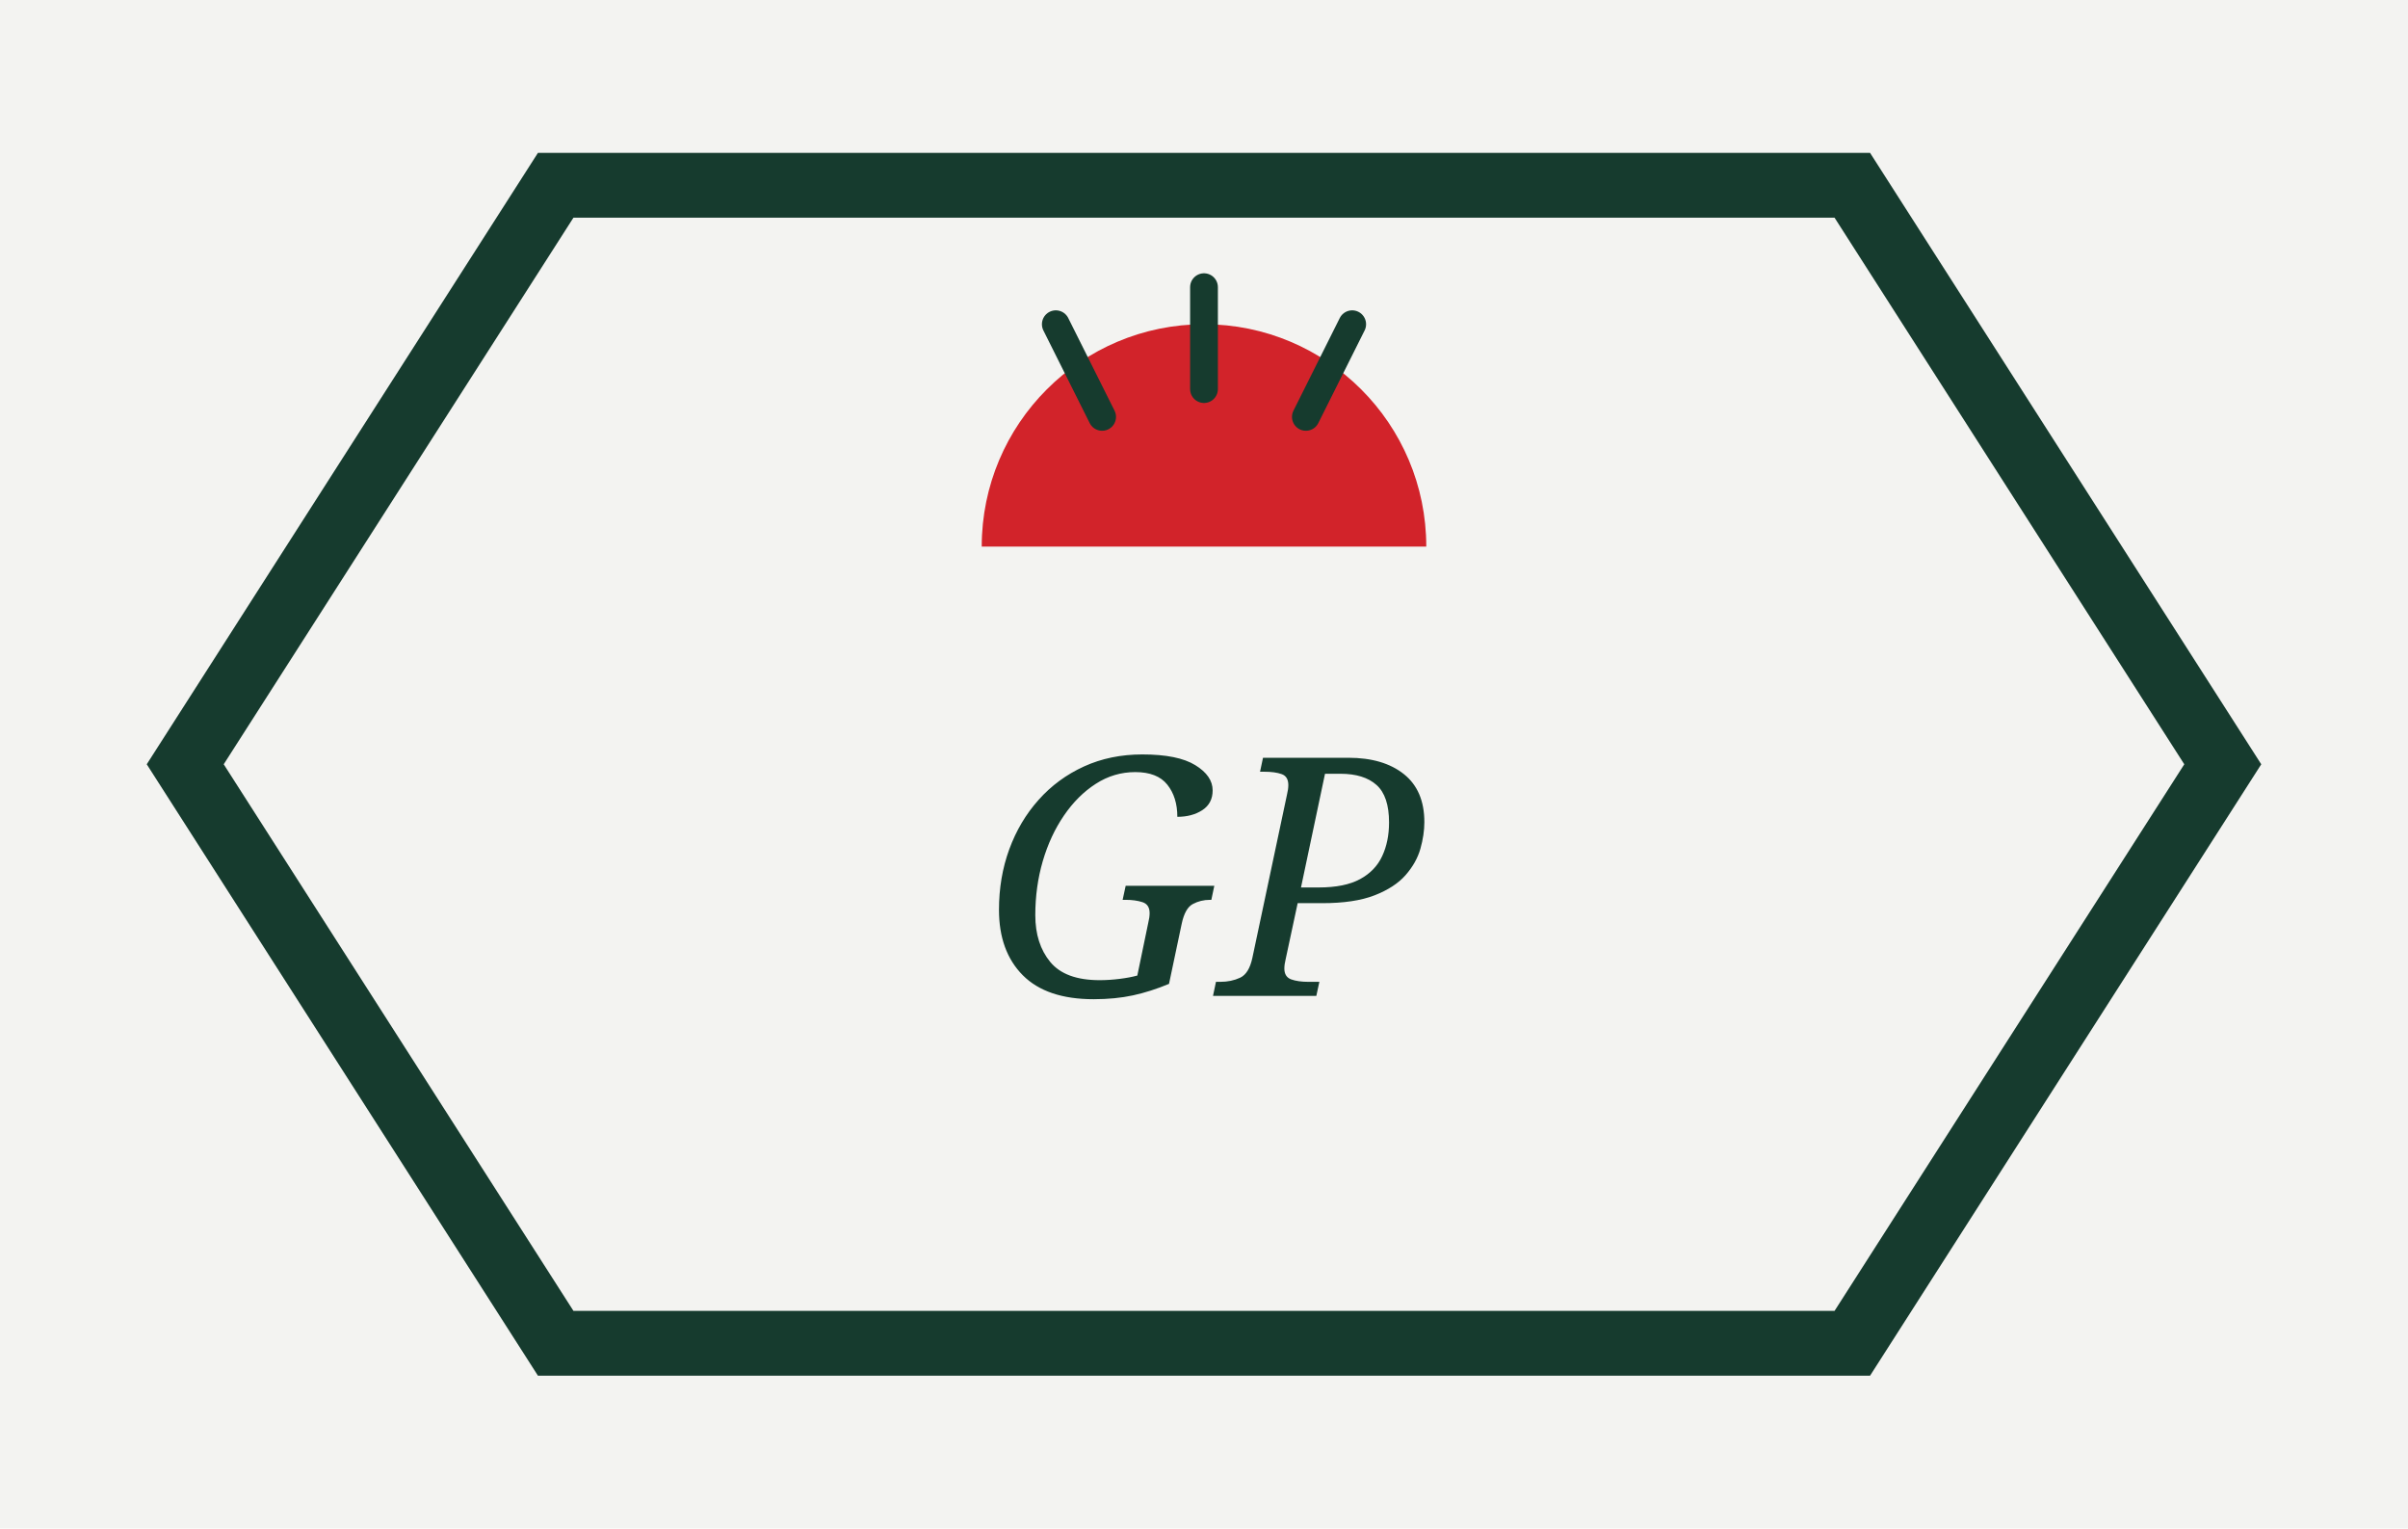
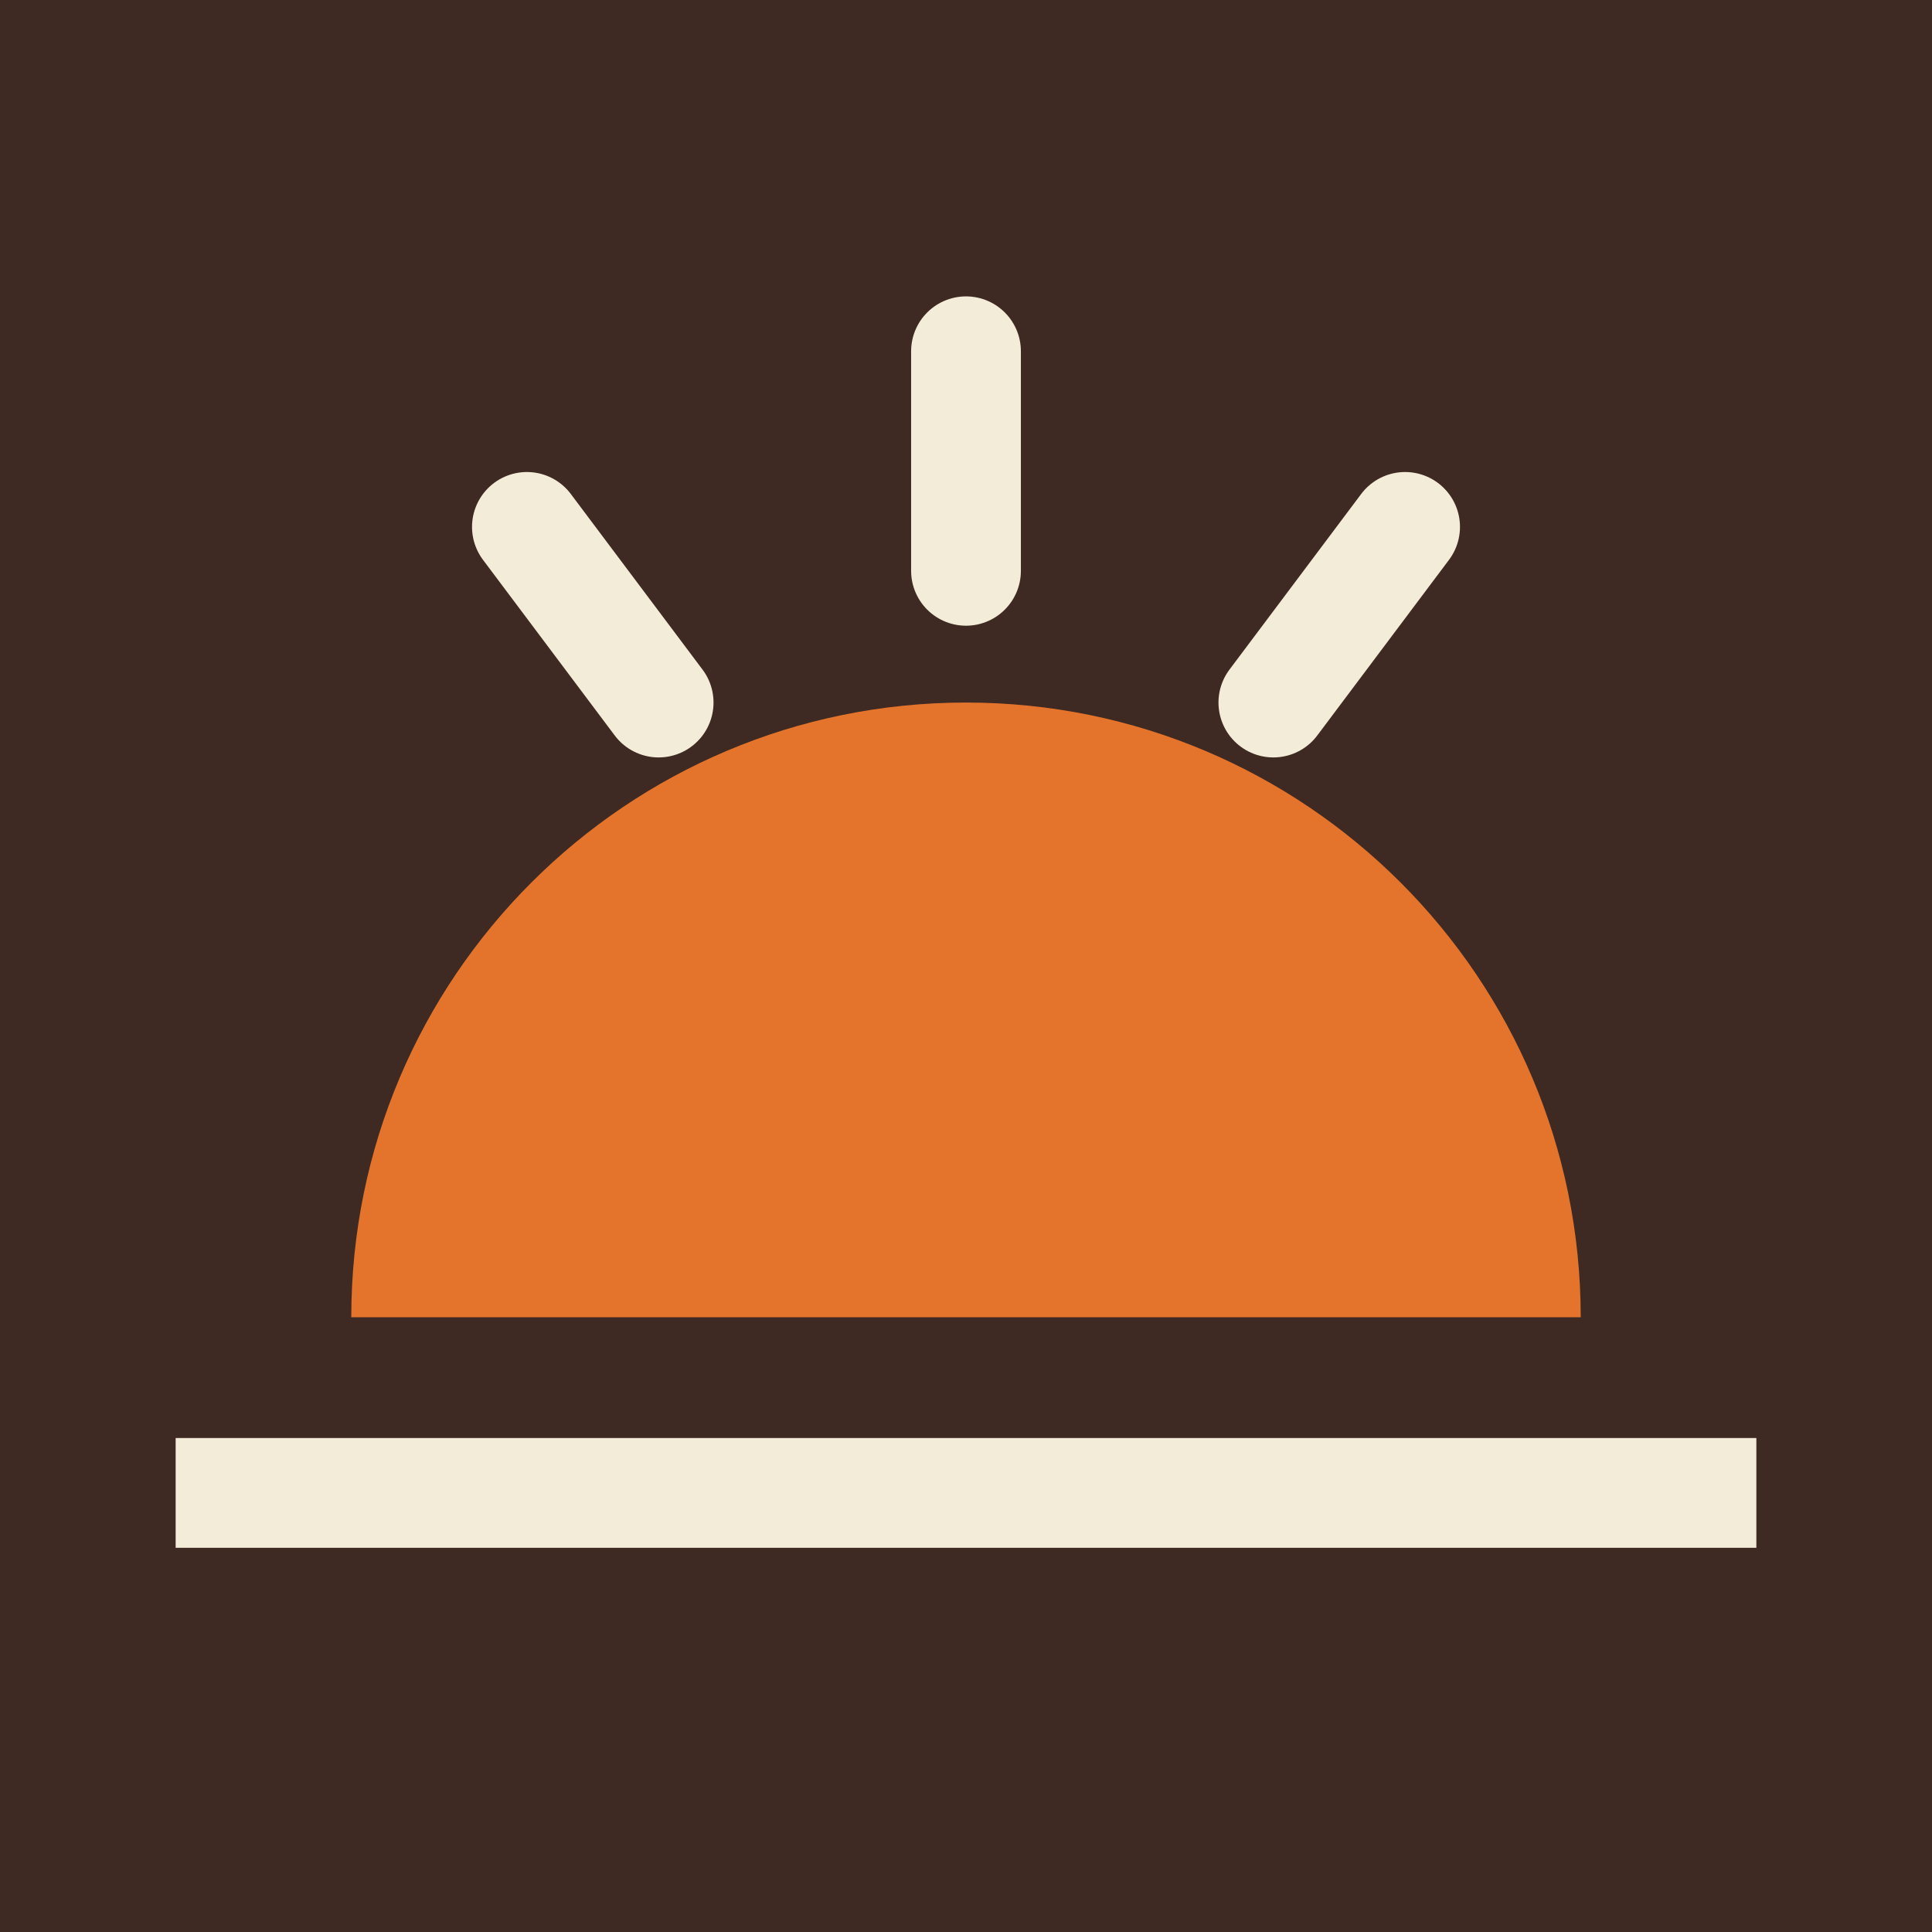
- <svg xmlns="http://www.w3.org/2000/svg" viewBox="0 0 520 330">
-   <rect width="520" height="330" fill="#F3F3F1" />
-   <path d="M40 165 L120 40 H400 L480 165 L400 290 H120 Z" fill="none" stroke="#163B2E" stroke-width="14" />
-   <path d="M212 118 A48 48 0 0 1 308 118 Z" fill="#D2232A" />
-   <g stroke="#163B2E" stroke-width="6" stroke-linecap="round">
-     <line x1="260" y1="62" x2="260" y2="84" />
-     <line x1="228" y1="70" x2="238" y2="90" />
-     <line x1="292" y1="70" x2="282" y2="90" />
+ <svg xmlns="http://www.w3.org/2000/svg" viewBox="0 0 44 44">
+   <rect width="44" height="44" fill="#3E2A22" />
+   <path d="M8 30 A14 14 0 0 1 36 30 Z" fill="#E4732C" />
+   <g stroke="#F3ECD9" stroke-width="2.5" stroke-linecap="round">
+     <line x1="22" y1="8" x2="22" y2="13" />
+     <line x1="12" y1="12" x2="15" y2="16" />
+     <line x1="32" y1="12" x2="29" y2="16" />
  </g>
-   <text x="260" y="215" text-anchor="middle" font-family="Georgia,serif" font-style="italic" font-size="72" fill="#163B2E">GP</text>
+   <line x1="4" y1="34" x2="40" y2="34" stroke="#F3ECD9" stroke-width="2.5" />
</svg>
